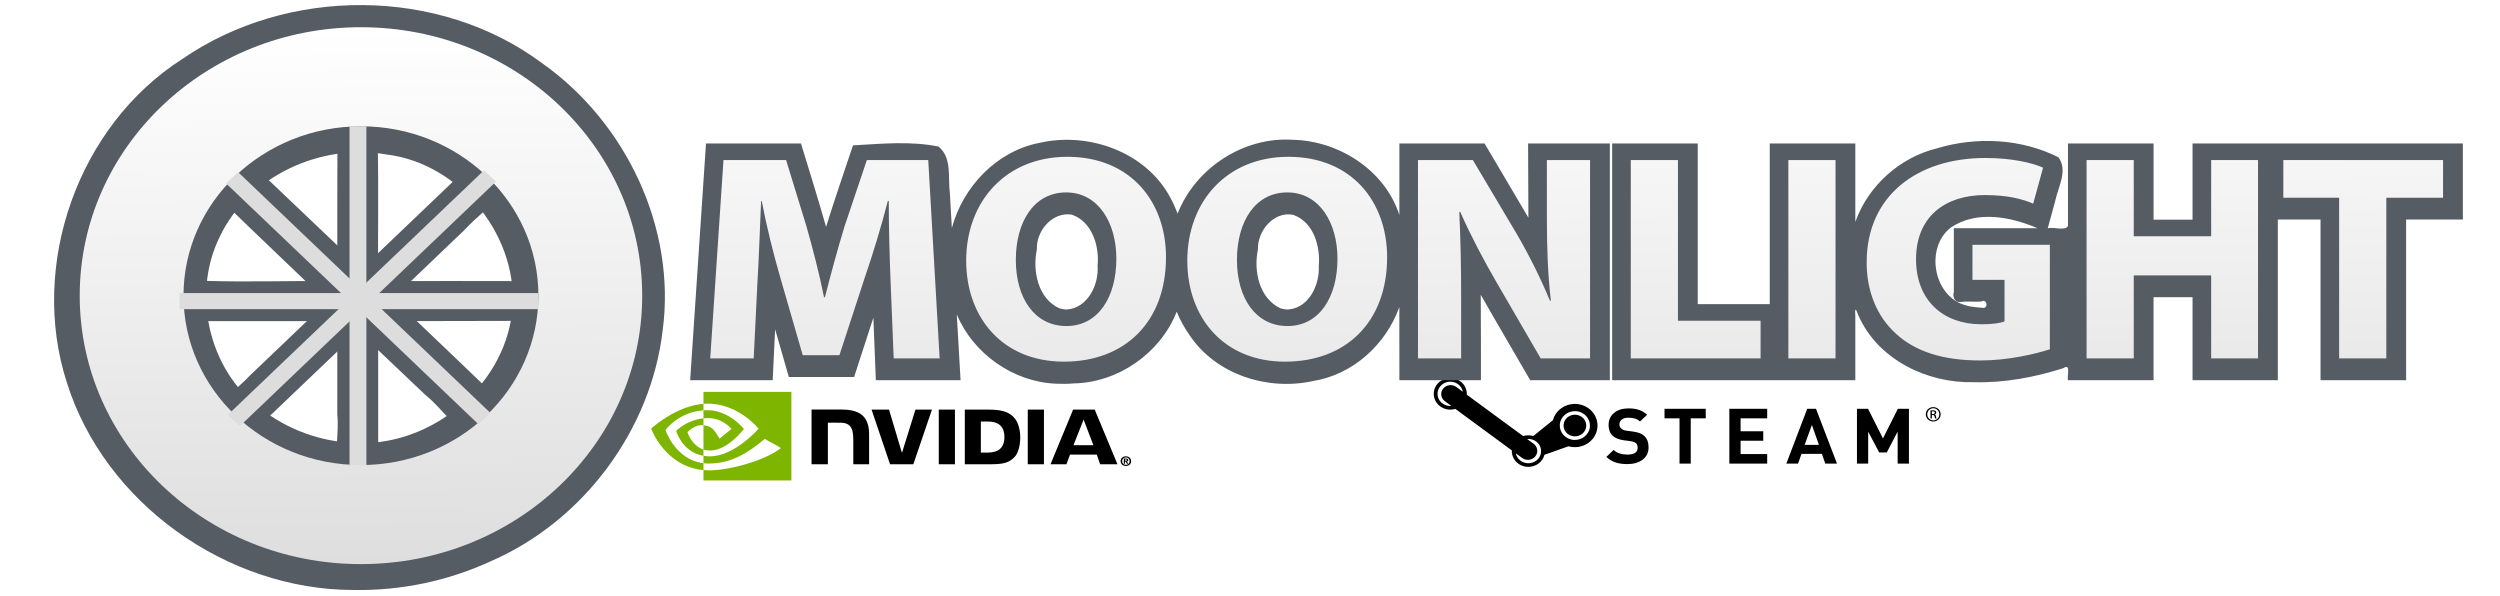
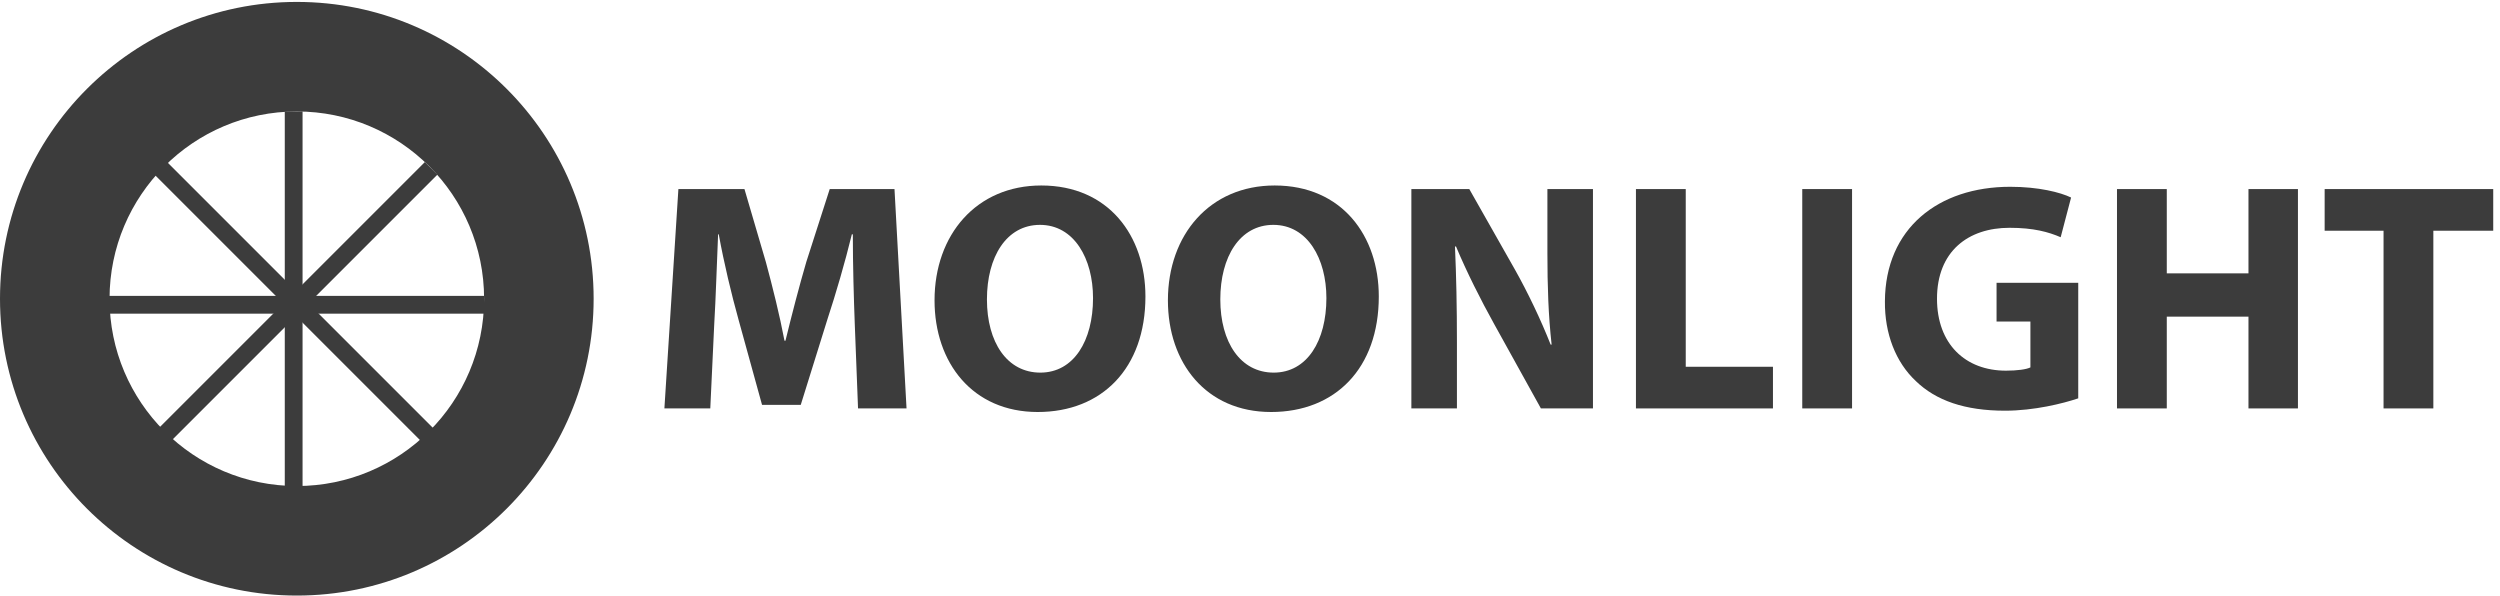
- <svg xmlns="http://www.w3.org/2000/svg" xmlns:xlink="http://www.w3.org/1999/xlink" width="400" height="95.291">
-   <defs>
-     <linearGradient id="a">
-       <stop style="stop-color:#deddde;stop-opacity:1" offset="0" />
-       <stop style="stop-color:#fff;stop-opacity:1" offset="1" />
-     </linearGradient>
-     <linearGradient xlink:href="#a" id="c" x1="231.498" y1="4.573" x2="230.492" y2="95.825" gradientUnits="userSpaceOnUse" />
-     <clipPath id="b">
-       <path d="M0 98.876h415.051V0H0v98.876z" />
-     </clipPath>
-   </defs>
-   <g clip-path="url(#b)" transform="matrix(.96374 0 0 -.96374 0 95.29)">
-     <path d="M320.728 30.137h.16c.183 0 .332.062.332.227 0 .117-.092.232-.332.232a.867.867 0 0 1-.16-.01zm0-.738h-.228v1.33c.114.016.228.032.4.032.205 0 .343-.042.434-.1.08-.06.126-.149.126-.276 0-.176-.126-.28-.274-.323v-.01c.125-.02.206-.127.228-.323.034-.207.068-.288.091-.33h-.228c-.034.042-.068.164-.102.338-.035.171-.115.233-.298.233h-.149zm.229 1.7a.999.999 0 0 1-.994-1.005.998.998 0 0 1 .994-1.012.996.996 0 0 1 1.006 1.006c0 .563-.446 1.011-1.006 1.011m0 .188c.686 0 1.234-.53 1.234-1.193 0-.674-.548-1.197-1.234-1.197-.686 0-1.235.523-1.235 1.197 0 .663.549 1.193 1.235 1.193m-5.91-9.376v5.3l-1.806-3.45h-1.257l-1.829 3.45v-5.3h-1.864v9.096h1.841l2.48-4.917 2.47 4.917h1.84v-9.096zm-14.236 6.413-1.205-3.304h2.37zm2.22-6.413-.56 1.611h-3.387l-.576-1.611h-1.94l3.467 9.096h1.457l3.485-9.096zm-15.924 0v9.096h6.282v-1.579h-4.415v-2.146h3.76v-1.578h-3.76V23.49h4.415v-1.58zm-6.41 7.517V21.91h-1.863v7.518h-2.49v1.578h6.843v-1.578zm-7.988-6.866c-.66-.491-1.504-.735-2.54-.735-.748 0-1.402.09-1.961.275a3.99 3.99 0 0 0-1.518.923l1.206 1.148c.283-.272.62-.469 1.01-.587.388-.122.818-.181 1.29-.181 1.123 0 1.687.378 1.687 1.128 0 .318-.086.565-.255.74-.17.175-.464.29-.885.352l-.536.079-.616.074c-.814.112-1.433.362-1.852.753-.456.433-.683 1.03-.683 1.786 0 .825.299 1.493.896 1.996.599.508 1.406.76 2.426.76.666 0 1.246-.08 1.737-.249a3.656 3.656 0 0 0 1.337-.812l-1.176-1.11c-.27.246-.564.412-.89.497a4.23 4.23 0 0 1-1.063.128c-.474 0-.837-.107-1.091-.324a1.032 1.032 0 0 1-.382-.822c0-.238.099-.454.294-.642.198-.19.487-.312.87-.364l.575-.075.551-.078c.428-.06.785-.146 1.076-.257.29-.107.538-.26.743-.446.491-.443.736-1.087.736-1.932 0-.86-.33-1.534-.986-2.025m-11.736 3.933c-1.003.259-1.597 1.245-1.325 2.202.271.958 1.305 1.525 2.307 1.266 1.004-.258 1.598-1.245 1.326-2.203-.271-.957-1.305-1.524-2.308-1.265m-.168-.578c-1.333.344-2.125 1.66-1.764 2.933.36 1.273 1.739 2.029 3.072 1.685 1.333-.345 2.125-1.66 1.765-2.933-.36-1.272-1.74-2.028-3.073-1.685m-5.395-3.17c-.715-.88-2.048-1.043-2.971-.36-.427.314-.691.757-.782 1.228l1.049-.772c.682-.504 1.662-.383 2.188.266.527.65.402 1.585-.279 2.087l-1.085.798a2.183 2.183 0 0 0 1.502-.41c.448-.331.733-.809.804-1.343a1.945 1.945 0 0 0-.426-1.494m-15.93 9.146a1.974 1.974 0 0 0-.748 2.128c.071.25.193.49.37.706.714.883 2.047 1.044 2.97.363.436-.322.7-.774.787-1.255l-1.074.79c-.68.502-1.66.383-2.187-.266a1.446 1.446 0 0 1 .279-2.09l1.077-.79c-.53-.044-1.05.1-1.474.414m22.96-.202c-2.002.517-4.07-.617-4.611-2.528a.521.521 0 0 1-.012-.045l-3.255-2.634a2.858 2.858 0 0 1-1.685-.01l-9.362 6.878c.045.83-.32 1.665-1.058 2.211-1.198.884-2.925.674-3.853-.469-.926-1.142-.706-2.79.492-3.675a2.826 2.826 0 0 1 2.515-.424l9.384-6.894a2.565 2.565 0 0 1 1.06-2.187c1.197-.886 2.925-.675 3.85.466.241.299.409.633.499.989l3.992 1.414.082-.022c2.001-.517 4.07.618 4.61 2.53.542 1.91-.645 3.883-2.647 4.4m-74.902-9.374a.604.604 0 0 0-.619-.616v.003a.598.598 0 0 0-.623.613c0 .368.278.614.623.614a.603.603 0 0 0 .619-.614m.251 0c0 .506-.411.799-.87.799-.462 0-.873-.293-.873-.799 0-.505.41-.8.873-.8.459 0 .87.295.87.8m-1.015-.068h.094l.215-.361h.238l-.24.377c.124.008.226.064.226.223 0 .197-.143.26-.384.26h-.349v-.86h.2v.361m0 .146v.207h.14c.076 0 .18-.005.18-.094 0-.096-.054-.113-.143-.113h-.177m-6.876 6.82 1.626-4.247h-3.304zm-1.742 1.655-3.75-9.068h2.648l.593 1.604h4.436l.562-1.604h2.874l-3.777 9.069zm-7.527-9.07h2.685v9.073h-2.685zm-18.646 9.073-2.241-7.191-2.147 7.19-2.899.001 3.066-9.073h3.87l3.09 9.073zm10.856-1.976h1.154c1.675 0 2.758-.718 2.758-2.58 0-1.863-1.083-2.581-2.758-2.581h-1.154zm-2.663 1.976V21.8h4.355c2.32 0 3.077.368 3.896 1.194.579.58.953 1.853.953 3.243 0 1.275-.317 2.413-.869 3.122-.995 1.267-2.428 1.514-4.567 1.514zm-25.443.013V21.8h2.71v6.9l2.097-.002c.695 0 1.19-.165 1.525-.506.425-.431.598-1.128.598-2.402V21.8h2.625v5.02c0 3.583-2.394 4.066-4.734 4.066zm21.12-.013.001-9.073h2.684v9.073z" style="stroke-width:.926" />
-     <path d="M110.482 27.484s2.105 2.966 6.308 3.272v1.076c-4.655-.357-8.688-4.12-8.688-4.12s2.284-6.302 8.688-6.88v1.145c-4.7.564-6.308 5.507-6.308 5.507m6.308-3.234v-1.047c-3.551.604-4.537 4.129-4.537 4.129s1.705 1.803 4.537 2.096v-1.15l-.005.001c-1.486.17-2.648-1.155-2.648-1.155s.65-2.232 2.653-2.874m0 9.566v-1.984c.137.01.274.018.411.023 5.294.17 8.743-4.144 8.743-4.144s-3.962-4.597-8.089-4.597c-.378 0-.732.033-1.065.09v-1.227c.285-.036.58-.055.887-.055 3.841 0 6.618 1.872 9.307 4.087.446-.34 2.271-1.17 2.647-1.533-2.558-2.043-8.517-3.69-11.894-3.69-.326 0-.64.019-.947.047v-1.724h14.597v14.707zm0-4.388v1.328c.135.01.272.016.411.02 3.806.114 6.304-3.122 6.304-3.122s-2.698-3.575-5.59-3.575c-.416 0-.789.064-1.125.171v4.028c1.482-.17 1.78-.795 2.671-2.213l1.982 1.595s-1.447 1.81-3.885 1.81c-.265 0-.519-.017-.768-.042" style="fill:#7db500;stroke-width:.926" />
-     <path style="fill:#565c64;fill-opacity:1;stroke-width:.926" d="M58.674.928c-20.954 0-41.301 14.374-47.588 34.48-6.277 19.465 1.87 42.587 19.12 53.633 17.505 12.1 42.71 12.105 59.852-.698 13.845-9.797 22.21-27.288 19.967-44.25-1.91-16.554-13.114-31.626-28.366-38.315A52.305 52.305 0 0 0 58.674.928Zm1.008 24.384c12.092-.223 23.78 9.34 25.304 21.47 1.5 12.431-8.396 24.962-20.855 26.451-10.777 1.931-22.82-3.571-27.596-13.556-5.001-9.969-1.632-23.258 7.748-29.383 4.431-3.184 9.915-4.945 15.399-4.981z" />
-     <path style="fill:#565c64;fill-opacity:1;stroke-width:.926" d="M62.559 19.164c-1.989.678-4.713-.663-6.147 1.356-1.049 3.083-.072 6.364-.418 9.532.036 17.147-.052 34.299.06 51.443.312-.559.928-1.753 1.962-1.808 1.42-.218 3.295.337 4.273-1.083.596-1.226.23-2.699.428-4.024.154-7.483-.006-14.969.066-22.453l.006-33-.197.032z" />
-     <path style="fill:#565c64;fill-opacity:1;stroke-width:.926" d="M26.377 45.85c1.31 1.71-.432 4.49 1.537 5.843 1.988.718 4.219.52 6.314.55 7.1-.22 14.203.039 21.306-.034 12.24-.029 24.49.07 36.726-.046.383-.215-1.123-.468-1.3-1.01-1.095-1.47.254-3.693-1.31-4.958-1.218-.75-2.803-.399-4.167-.593-19.751-.064-39.504-.033-59.256-.043l.091.177z" />
-     <path style="fill:#565c64;fill-opacity:1;stroke-width:.926" d="M38.768 24.336c-1.316 1.649-3.97 2.704-3.809 5.18 1.646 2.886 4.477 4.842 6.736 7.216C54.5 48.928 67.268 61.164 80.068 73.365c.101-2.586 3.972-3.475 3.399-6.24-1.712-2.456-4.269-4.14-6.27-6.343-12.745-12.212-25.523-24.39-38.29-36.579Z" />
-     <path style="fill:#565c64;fill-opacity:1;stroke-width:.926" d="M79.105 26.275c-3.67 1.154-5.62 4.767-8.502 7.049-12.795 12.165-25.68 24.29-38.28 36.625-.179 1.058 1.146.535 1.656.301 2.234.009 3.243 3.239 5.646 2.674 2.184-.619 3.357-2.784 5.111-4.065C58.542 55.714 72.378 42.59 86.107 29.371c.21-.974-1.176.014-1.666-.115-2.241-.038-3.01-3.12-5.336-2.98zM175.37 35.174c-7.107.254-13.801 4.965-16.53 11.517.232-3.644.414-7.294.633-10.941h-14.067l-.41 10.395a1903.792 1903.792 0 0 1-3.195-9.858h-10.84l-2.275 7.916c-.135-2.818-.273-5.635-.405-8.453h-13.703c.876 13.104 1.756 26.207 2.631 39.31h15.768c1.406-4.608 2.845-9.206 4.168-13.84 1.415 4.53 2.959 9.02 4.466 13.522 4.714.264 9.532.748 14.192-.195 2.297-1.86 1.547-5.137 1.892-7.701l.332-5.825c1.837 6.867 7.477 12.795 14.575 14.14 8.169 1.882 17.758-1.557 21.747-9.192.447-.823.832-1.68 1.159-2.559 2.948 7.572 10.99 12.805 19.129 12.258 7.651-.162 15.303-5.054 17.687-12.5v11.893h14.14c2.406-4.12 4.883-8.199 7.282-12.323-.017 4.108-.033 8.215-.053 12.323h13.573V35.75h-13.223c-2.724 4.74-5.515 9.44-8.21 14.195.038-4.731.028-9.463.032-14.195h-13.54c.001 4.052.002 8.104-.007 12.156-2.195-6.191-7.704-11.227-14.268-12.275-7.529-1.695-16.19 1.03-20.555 7.6a20.049 20.049 0 0 0-2.14 3.894c-2.707-6.888-9.738-11.796-17.15-11.905-.942-.09-1.891-.087-2.836-.046zm152.345.252c-7.731-.224-15.987 3.762-19.179 11.081-.485 1.325-.608 1.283-.515-.178V35.75h-40.37v39.31h14.208V48.38h11.954v26.68h14.208V62.036c2.13 6.003 7.395 10.704 13.573 12.223 6.58 1.967 13.982 1.604 20.146-1.494 1.606-2.187-.016-4.85-.502-7.12-.401-1.558-.844-3.106-1.273-4.658 1.012.24 3.002-.497 3.357.4v13.675h14.21V62.404h6.474v12.657h44.877V62.43h-9.42V35.75h-14.21v26.68h-7.09V35.75h-14.157v13.781h-6.475V35.75h-14.209c-.195.764.579 2.868-.81 1.986-4.775-1.504-9.771-2.456-14.797-2.31zM177.146 47.488c3.471.278 5.312 4.157 5.075 7.297.326 3.256-.927 7.334-4.31 8.461-3.2.49-5.91-2.71-5.766-5.757-.75-3.479.131-8.165 3.726-9.792.411-.133.842-.21 1.275-.209zm36.866.022c3.362.356 5.096 4.132 4.93 7.188.301 3.266-.855 7.33-4.256 8.515-3.245.615-5.946-2.685-5.844-5.763-.748-3.537.19-8.11 3.744-9.762.46-.132.945-.23 1.426-.178zm115.328.242c.805.124.472 1.58-.404 1.062-1.142-.093-2.281.083-3.434-.074-.943-.107-1.385.824-1.125 1.655v10.591c4.615.004 9.306-.007 13.873.006-4.453 1.915-10.073 2.985-14.35.125-4.382-3.348-2.93-11.588 2.536-12.95.944-.307 1.934-.296 2.904-.415z" />
-     <path d="M147.86 51.977c-.154 3.958-.307 8.748-.307 13.536h-.154c-1.075-4.202-2.509-8.894-3.84-12.753l-4.198-12.853h-6.092l-3.686 12.755c-1.127 3.86-2.304 8.55-3.123 12.851h-.102c-.205-4.447-.358-9.528-.615-13.633l-.614-12.51h-7.218l2.201 32.935h10.392l3.38-10.994c1.075-3.812 2.15-7.917 2.918-11.776h.153c.973 3.81 2.15 8.16 3.277 11.824l3.685 10.946h10.189L156 39.37h-7.628zm20.788 3.763c0-6.45 3.175-10.994 8.396-10.994 5.274 0 8.293 4.788 8.293 11.19 0 5.912-2.97 10.994-8.343 10.994-5.274 0-8.346-4.789-8.346-11.19m24.932.44c0-10.8-6.86-17.347-16.945-17.347-10.24 0-16.23 7.379-16.23 16.76 0 9.871 6.605 17.25 16.792 17.25 10.598 0 16.383-7.574 16.383-16.663m11.778-.44c0-6.45 3.176-10.994 8.396-10.994 5.274 0 8.294 4.788 8.294 11.19 0 5.912-2.97 10.994-8.344 10.994-5.274 0-8.346-4.789-8.346-11.19m24.932.44c0-10.8-6.86-17.347-16.944-17.347-10.24 0-16.23 7.379-16.23 16.76 0 9.871 6.604 17.25 16.792 17.25 10.598 0 16.382-7.574 16.382-16.663m5.123-16.81v32.935h9.112l7.168-12.07a93.61 93.61 0 0 0 5.631-11.287h.154c-.512 4.349-.665 8.796-.665 13.731v9.626h7.167V39.37h-8.192l-7.371 12.705c-2.048 3.518-4.3 7.77-5.99 11.63l-.154-.048c.205-4.35.307-8.992.307-14.367v-9.92Zm35.327 32.935h7.833v-26.68h13.72V39.37H270.74zm33.996-32.934h-7.833v32.935h7.833zm35.58 1.514c-2.405-.781-6.962-1.857-11.517-1.857-6.298 0-10.854 1.515-14.028 4.447-3.175 2.834-4.915 7.134-4.865 11.972.052 10.946 8.397 17.2 19.711 17.2 4.454 0 7.884-.83 9.574-1.613l-1.638-5.96c-1.894.781-4.25 1.416-8.038 1.416-6.503 0-11.416-3.518-11.416-10.652 0-6.793 4.454-10.8 10.853-10.8 1.791 0 3.225.196 3.84.49v6.889h-5.325v5.815h12.85zm13.93 31.42V59.65h12.85v12.656h7.78V39.37h-7.78v13.78h-12.85V39.37h-7.834v32.935zm34.098-6.254h-9.266v6.254h26.519v-6.254h-9.42V39.37h-7.833zM59.925 77.907c-16.27 0-29.46-12.59-29.46-28.119 0-15.53 13.19-28.12 29.46-28.12 16.271 0 29.46 12.59 29.46 28.12 0 15.53-13.189 28.12-29.46 28.12m46.692-28.12c0-24.613-20.904-44.567-46.692-44.567-25.787 0-46.691 19.954-46.691 44.567s20.904 44.567 46.691 44.567c25.788 0 46.692-19.954 46.692-44.567" style="fill:url(#c);stroke-width:.926;fill-opacity:1" />
-     <path d="M60.828 21.668H58.03v56.24h2.797z" style="fill:#deddde;stroke-width:.926" />
-     <path d="M29.802 50.219h59.584v-2.67H29.802Z" style="fill:#deddde;stroke-width:.926" />
-     <path d="m39.808 28.123-1.978 1.888 42.526 40.59 1.977-1.888z" style="fill:#deddde;stroke-width:.926" />
-     <path d="m81.422 30.313-1.979-1.888L37.54 68.422l1.977 1.889Z" style="fill:#deddde;stroke-width:.926" />
-   </g>
+ <svg xmlns="http://www.w3.org/2000/svg" viewBox="0 0 518.814 123.595" height="123.595" width="518.814" version="1.1" id="svg2">
+   <path id="path106" style="fill-opacity: 1; fill-rule: nonzero; stroke: none; fill: #3c3c3c;" d="M 61.598 23.132 C 40.133 23.132 22.733 40.533 22.733 61.997 C 22.733 83.462 40.133 100.863 61.598 100.863 C 83.063 100.863 100.463 83.462 100.463 61.997 C 100.463 40.533 83.063 23.132 61.598 23.132 M 123.195 61.997 C 123.195 96.017 95.618 123.595 61.598 123.595 C 27.578 123.595 0 96.017 0 61.997 C 0 27.978 27.578 0.399 61.598 0.399 C 95.618 0.399 123.195 27.978 123.195 61.997" />
+   <path id="path108" style="fill-opacity: 1; fill-rule: nonzero; stroke: none; stroke-width: 1.25; fill: #3c3c3c;" d="M 62.788 100.863 L 59.098 100.863 L 59.098 23.131 L 62.788 23.131 Z" />
+   <path id="path110" style="fill-opacity: 1; fill-rule: nonzero; stroke: none; stroke-width: 1.25; fill: #3c3c3c;" d="M 21.859 61.403 L 100.464 61.403 L 100.464 65.093 L 21.859 65.093 Z" />
+   <path id="path114" style="fill-opacity: 1; fill-rule: nonzero; stroke: none; fill: #3c3c3c;" d="M 34.675 92.343 L 32.065 89.733 L 88.167 33.632 L 90.776 36.242 Z" />
+   <path id="path118" style="fill-opacity: 1; fill-rule: nonzero; stroke: none; fill: #3c3c3c;" d="M 89.957 88.914 L 87.347 91.524 L 32.066 36.241 L 34.675 33.631 Z" />
+   <path id="path122" style="fill-opacity: 1; fill-rule: nonzero; stroke: none; fill: #3c3c3c;" d="M 177.39 67.333 C 177.188 61.863 176.985 55.243 176.985 48.624 L 176.783 48.624 C 175.364 54.433 173.473 60.917 171.717 66.252 L 166.178 84.015 L 158.142 84.015 L 153.279 66.387 C 151.792 61.052 150.239 54.568 149.159 48.624 L 149.024 48.624 C 148.754 54.77 148.552 61.794 148.213 67.468 L 147.403 84.758 L 137.88 84.758 L 140.784 39.237 L 154.494 39.237 L 158.952 54.433 C 160.37 59.702 161.789 65.374 162.802 70.709 L 163.004 70.709 C 164.288 65.442 165.842 59.43 167.327 54.365 L 172.189 39.237 L 185.63 39.237 L 188.129 84.758 L 178.065 84.758 Z" />
+   <path id="path126" style="fill-opacity: 1; fill-rule: nonzero; stroke: none; fill: #3c3c3c;" d="M 204.815 62.132 C 204.815 71.047 209.003 77.328 215.891 77.328 C 222.848 77.328 226.832 70.71 226.832 61.862 C 226.832 53.69 222.915 46.666 215.825 46.666 C 208.867 46.666 204.815 53.285 204.815 62.132 M 237.706 61.525 C 237.706 76.451 228.656 85.501 215.352 85.501 C 201.843 85.501 193.941 75.302 193.941 62.335 C 193.941 48.692 202.653 38.493 216.093 38.493 C 230.075 38.493 237.706 48.962 237.706 61.525" />
+   <path id="path130" style="fill-opacity: 1; fill-rule: nonzero; stroke: none; fill: #3c3c3c;" d="M 253.245 62.132 C 253.245 71.047 257.434 77.328 264.321 77.328 C 271.279 77.328 275.262 70.71 275.262 61.862 C 275.262 53.69 271.345 46.666 264.255 46.666 C 257.297 46.666 253.245 53.285 253.245 62.132 M 286.136 61.525 C 286.136 76.451 277.086 85.501 263.782 85.501 C 250.274 85.501 242.371 75.302 242.371 62.335 C 242.371 48.692 251.084 38.493 264.524 38.493 C 278.505 38.493 286.136 48.962 286.136 61.525" />
+   <path id="path134" style="fill-opacity: 1; fill-rule: nonzero; stroke: none; fill: #3c3c3c;" d="M 292.895 84.758 L 292.895 39.237 L 304.916 39.237 L 314.372 55.919 C 317.073 60.714 319.775 66.387 321.801 71.52 L 322.003 71.52 C 321.328 65.509 321.126 59.363 321.126 52.542 L 321.126 39.237 L 330.581 39.237 L 330.581 84.758 L 319.775 84.758 L 310.05 67.198 C 307.348 62.335 304.376 56.459 302.147 51.123 L 301.945 51.19 C 302.215 57.202 302.35 63.618 302.35 71.048 L 302.35 84.758 Z" />
+   <path id="path138" style="fill-opacity: 1; fill-rule: nonzero; stroke: none; fill: #3c3c3c;" d="M 339.5 39.237 L 349.834 39.237 L 349.834 76.113 L 367.934 76.113 L 367.934 84.758 L 339.5 84.758 Z" />
+   <path id="path140" style="fill-opacity: 1; fill-rule: nonzero; stroke: none; stroke-width: 1.25; fill: #3c3c3c;" d="M 384.349 84.757 L 374.015 84.757 L 374.015 39.236 L 384.349 39.236 Z" />
+   <path id="path144" style="fill-opacity: 1; fill-rule: nonzero; stroke: none; fill: #3c3c3c;" d="M 431.288 82.664 C 428.114 83.744 422.103 85.231 416.093 85.231 C 407.784 85.231 401.774 83.137 397.587 79.084 C 393.398 75.167 391.103 69.224 391.169 62.537 C 391.238 47.408 402.247 38.763 417.173 38.763 C 423.048 38.763 427.573 39.912 429.803 40.993 L 427.642 49.232 C 425.143 48.152 422.036 47.274 417.038 47.274 C 408.459 47.274 401.977 52.137 401.977 61.997 C 401.977 71.386 407.853 76.923 416.296 76.923 C 418.658 76.923 420.549 76.653 421.361 76.248 L 421.361 66.726 L 414.336 66.726 L 414.336 58.688 L 431.288 58.688 Z" />
+   <path id="path148" style="fill-opacity: 1; fill-rule: nonzero; stroke: none; fill: #3c3c3c;" d="M 449.663 39.237 L 449.663 56.729 L 466.616 56.729 L 466.616 39.237 L 476.881 39.237 L 476.881 84.758 L 466.616 84.758 L 466.616 65.712 L 449.663 65.712 L 449.663 84.758 L 439.33 84.758 L 439.33 39.237 Z" />
+   <path id="path152" style="fill-opacity: 1; fill-rule: nonzero; stroke: none; fill: #3c3c3c;" d="M 494.647 47.882 L 482.424 47.882 L 482.424 39.237 L 517.409 39.237 L 517.409 47.882 L 504.982 47.882 L 504.982 84.758 L 494.647 84.758 Z" />
</svg>
